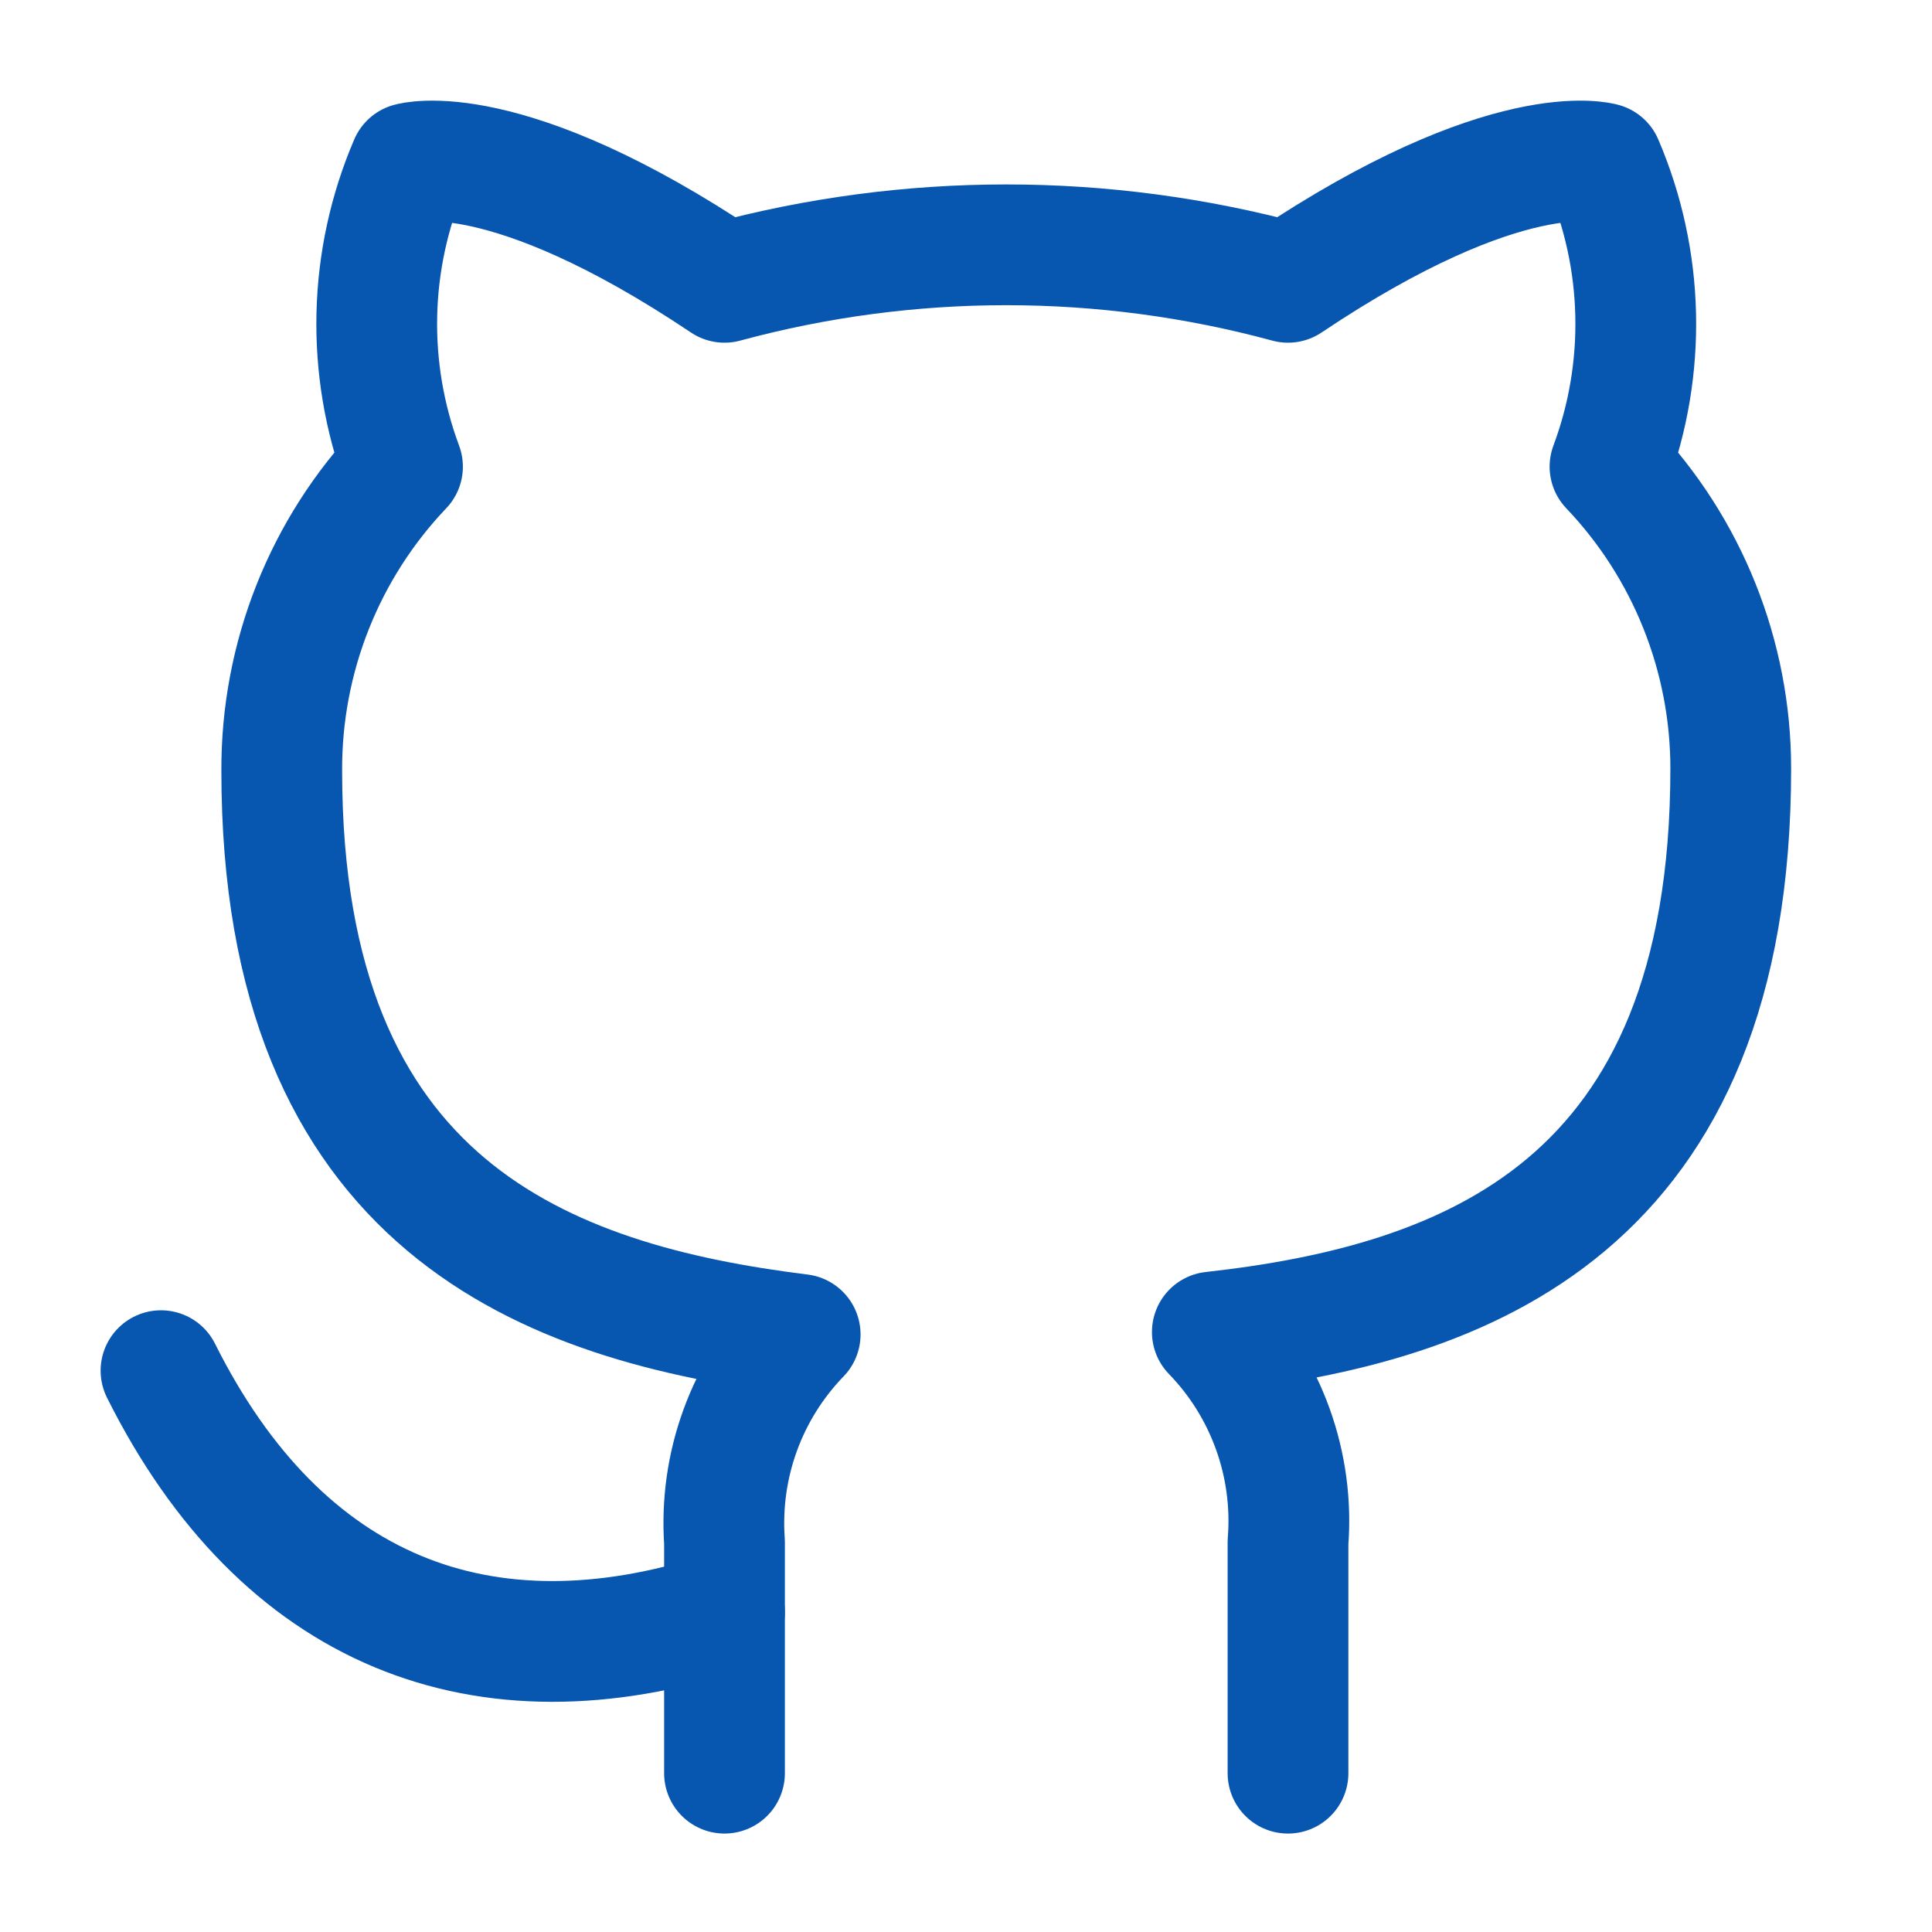
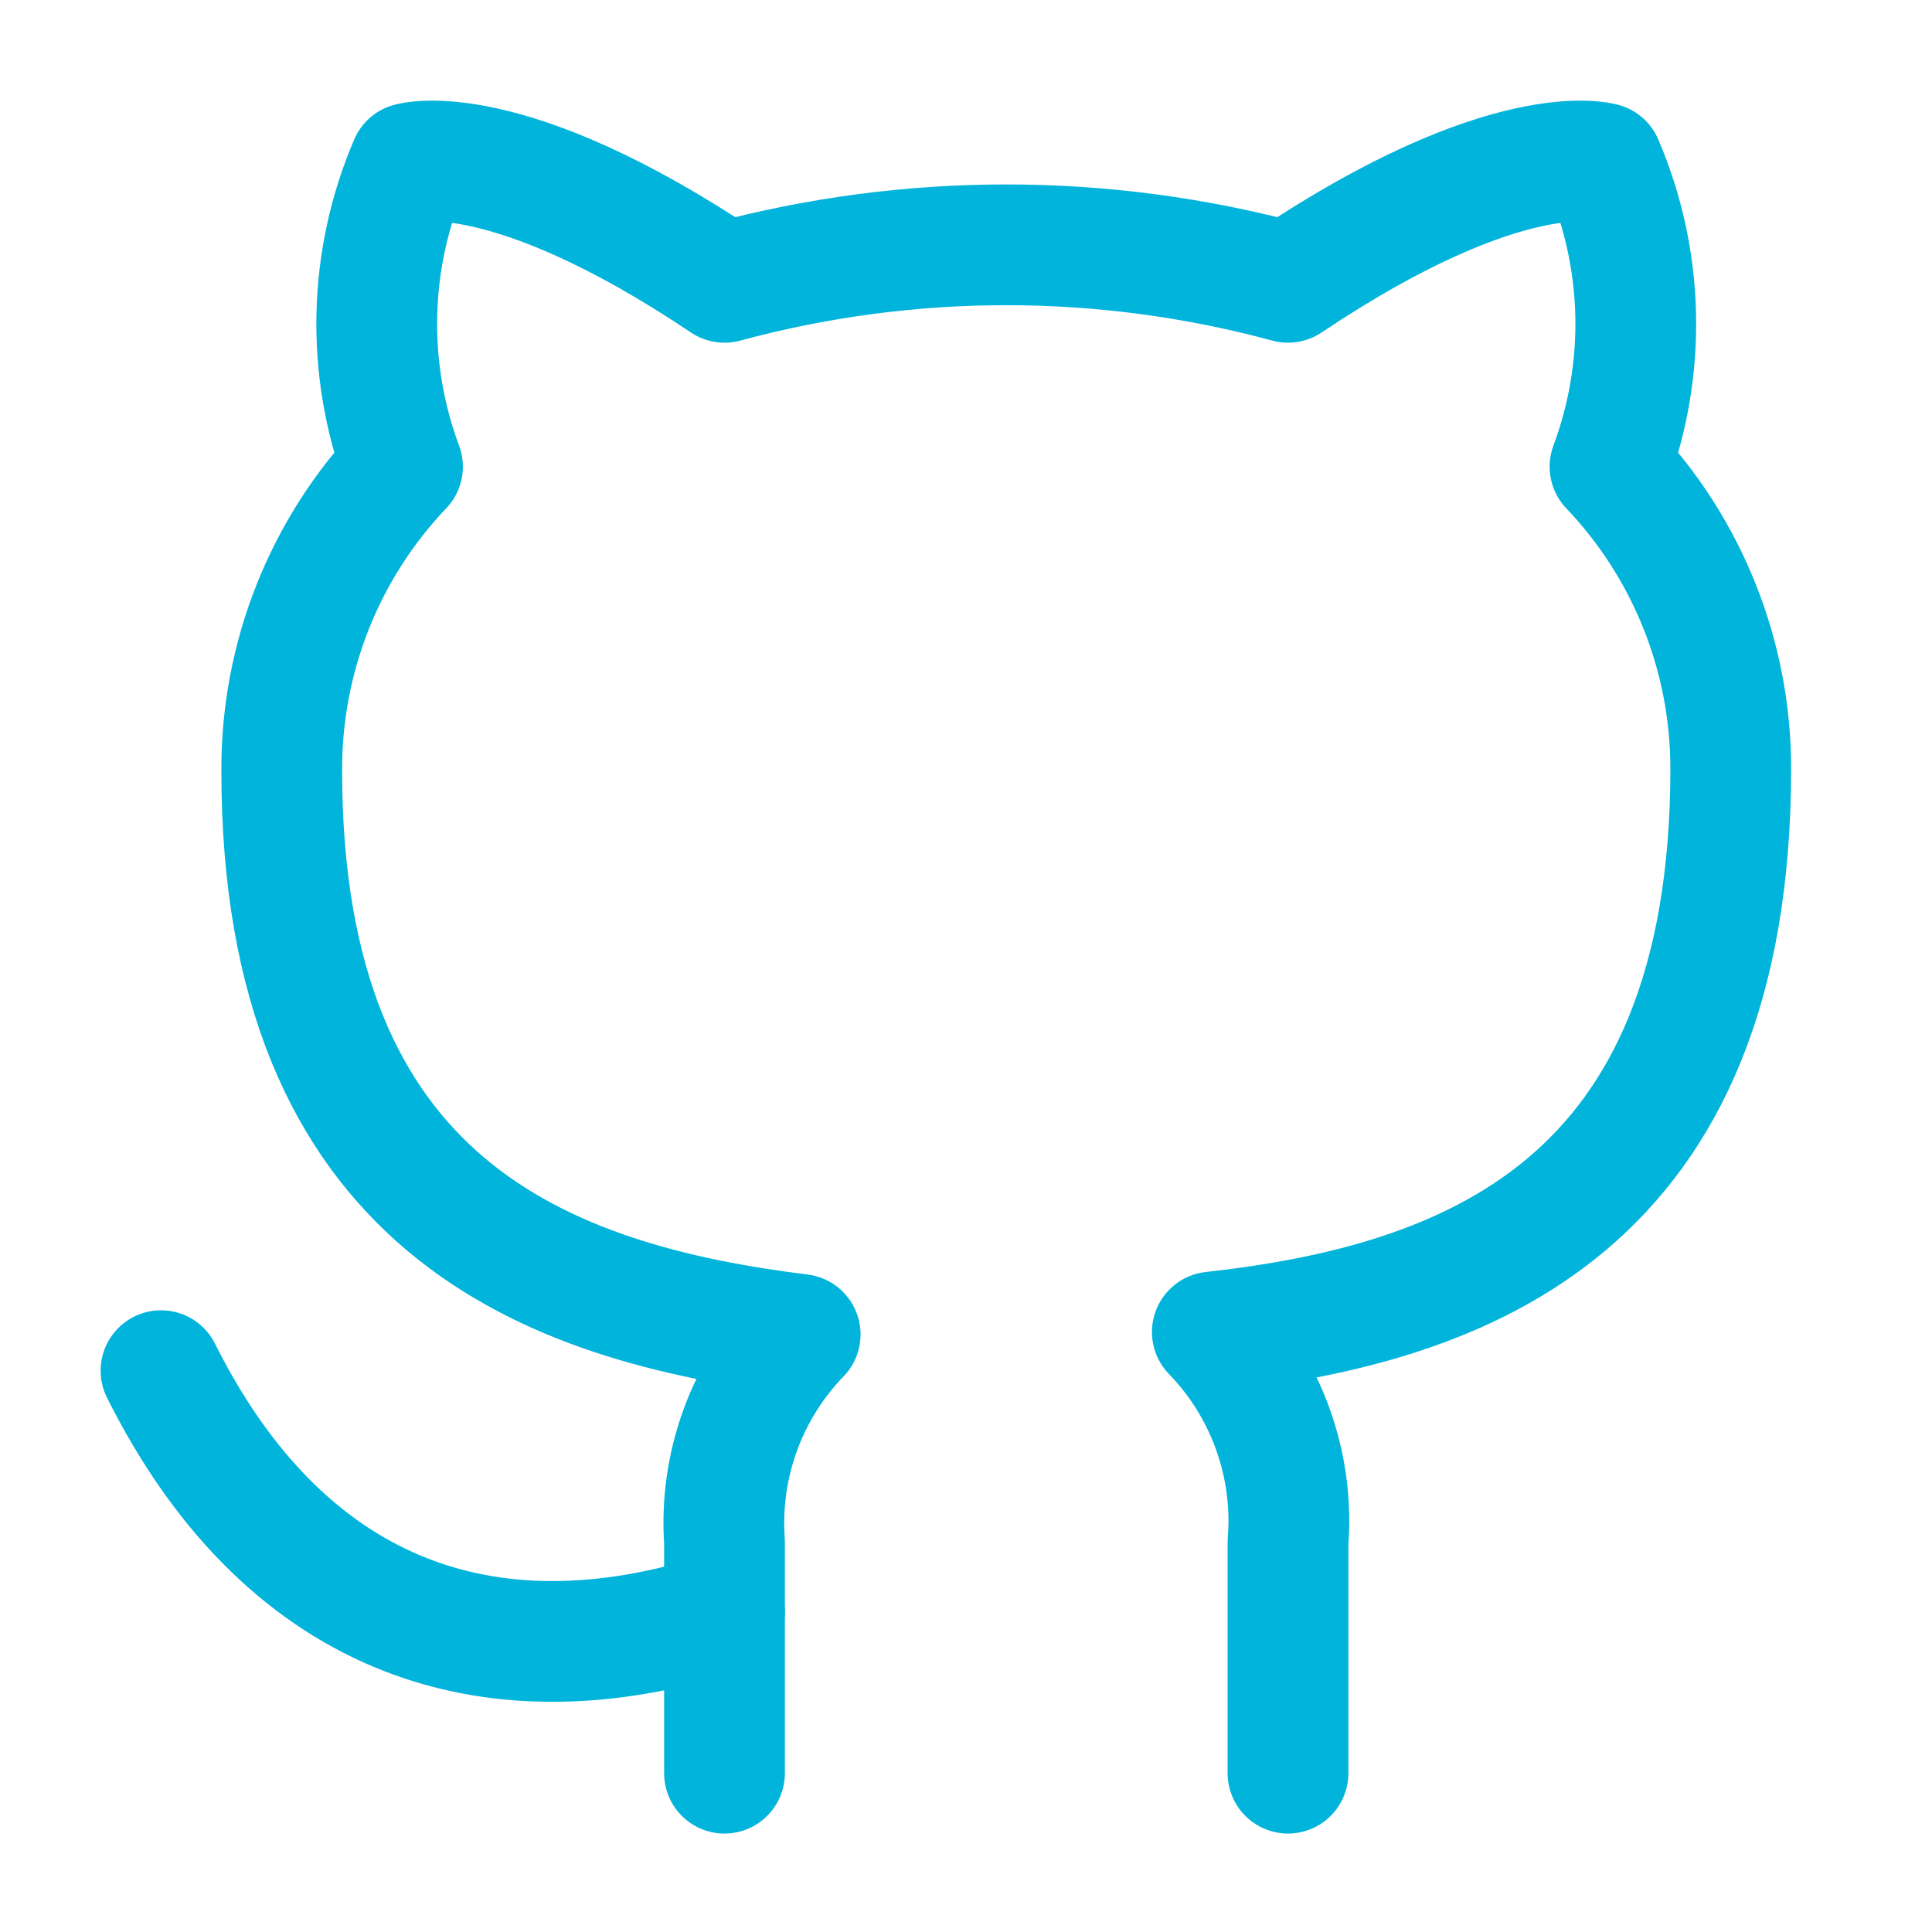
<svg xmlns="http://www.w3.org/2000/svg" width="800px" height="800px" viewBox="0 0 24 24" fill="none">
-   <path d="M16 22.027V19.157C16.038 18.68 15.973 18.201 15.811 17.751C15.649 17.301 15.393 16.89 15.06 16.547C18.2 16.197 21.5 15.007 21.5 9.547C21.5 8.151 20.963 6.808 20 5.797C20.456 4.575 20.424 3.225 19.91 2.027C19.91 2.027 18.73 1.677 16 3.507C13.708 2.886 11.292 2.886 9 3.507C6.27 1.677 5.09 2.027 5.09 2.027C4.576 3.225 4.544 4.575 5 5.797C4.03 6.815 3.493 8.17 3.5 9.577C3.5 14.997 6.8 16.187 9.94 16.577C9.611 16.917 9.357 17.322 9.195 17.767C9.033 18.211 8.967 18.685 9 19.157V22.027" stroke="#0756af" stroke-width="1.5" stroke-linecap="round" stroke-linejoin="round" />
-   <path d="M9 20.027C6 21 3.5 20.027 2 17.027" stroke="#0756af" stroke-width="1.5" stroke-linecap="round" stroke-linejoin="round" />
+   <path d="M16 22.027V19.157C16.038 18.68 15.973 18.201 15.811 17.751C15.649 17.301 15.393 16.89 15.06 16.547C18.2 16.197 21.5 15.007 21.5 9.547C21.5 8.151 20.963 6.808 20 5.797C20.456 4.575 20.424 3.225 19.91 2.027C19.91 2.027 18.73 1.677 16 3.507C13.708 2.886 11.292 2.886 9 3.507C6.27 1.677 5.09 2.027 5.09 2.027C4.576 3.225 4.544 4.575 5 5.797C4.03 6.815 3.493 8.17 3.5 9.577C3.5 14.997 6.8 16.187 9.94 16.577C9.611 16.917 9.357 17.322 9.195 17.767C9.033 18.211 8.967 18.685 9 19.157V22.027" stroke="#00b4db" stroke-width="1.5" stroke-linecap="round" stroke-linejoin="round" />
+   <path d="M9 20.027C6 21 3.5 20.027 2 17.027" stroke="#00b4db" stroke-width="1.5" stroke-linecap="round" stroke-linejoin="round" />
</svg>
